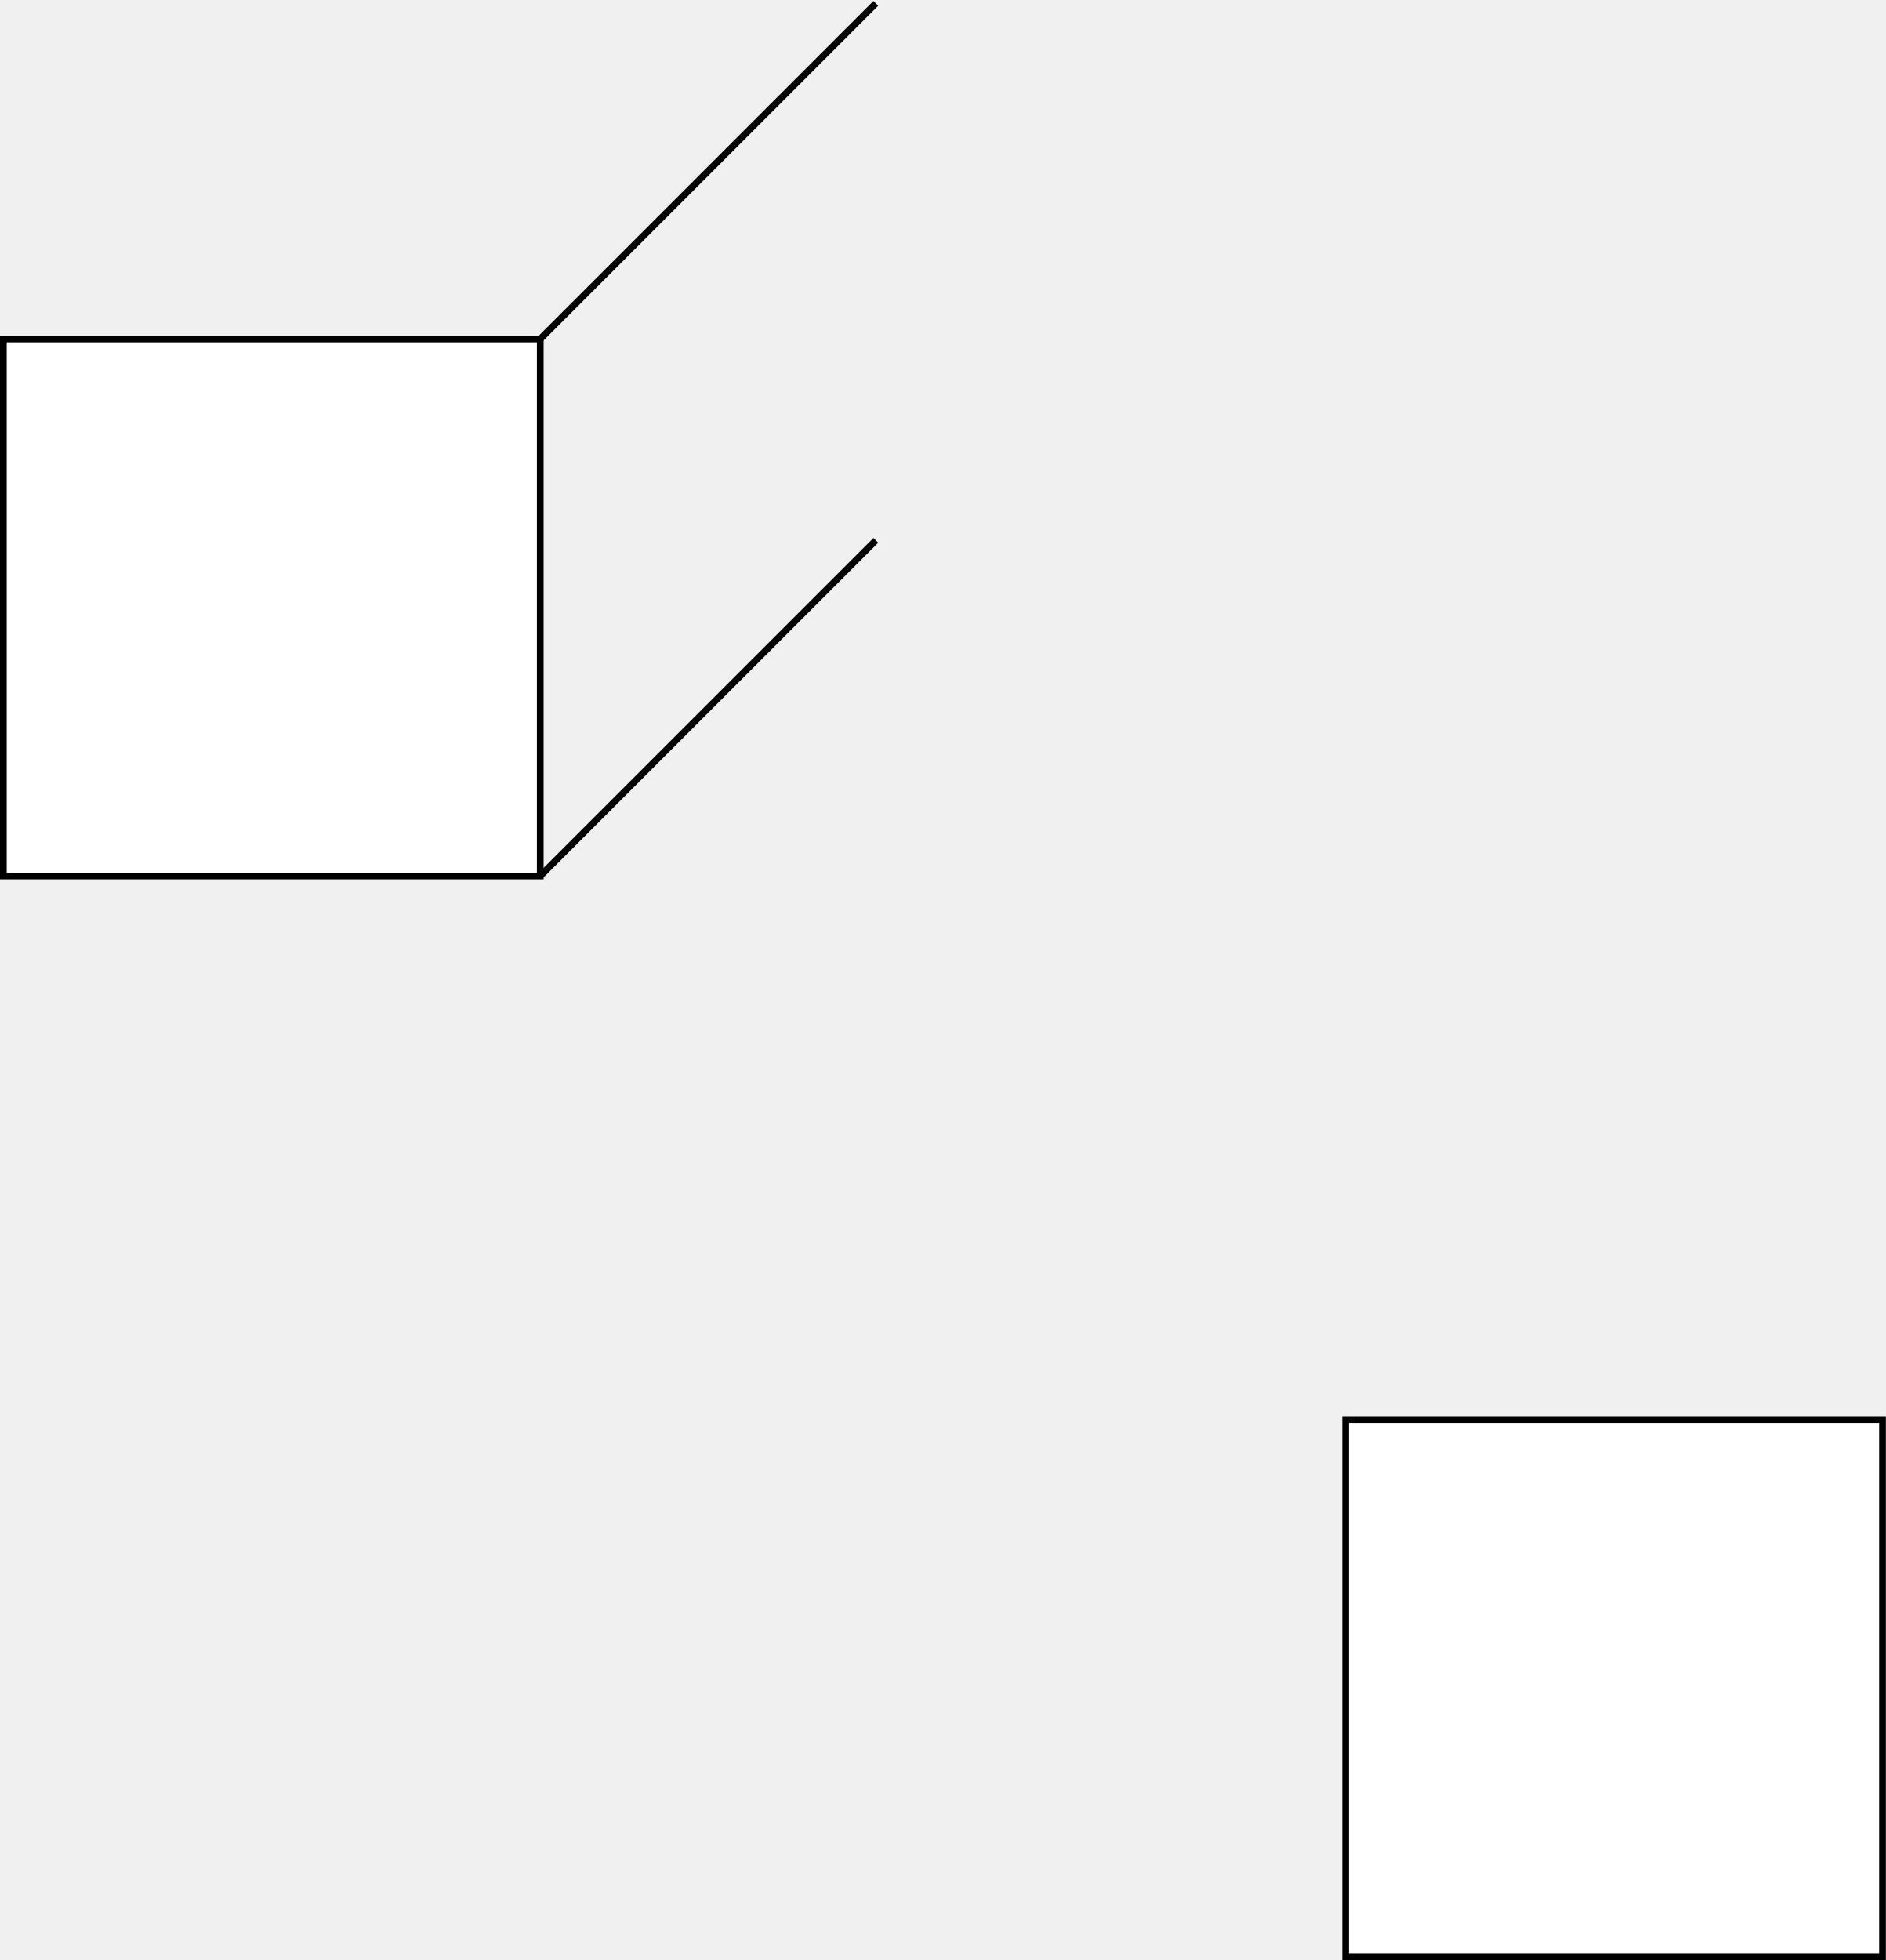
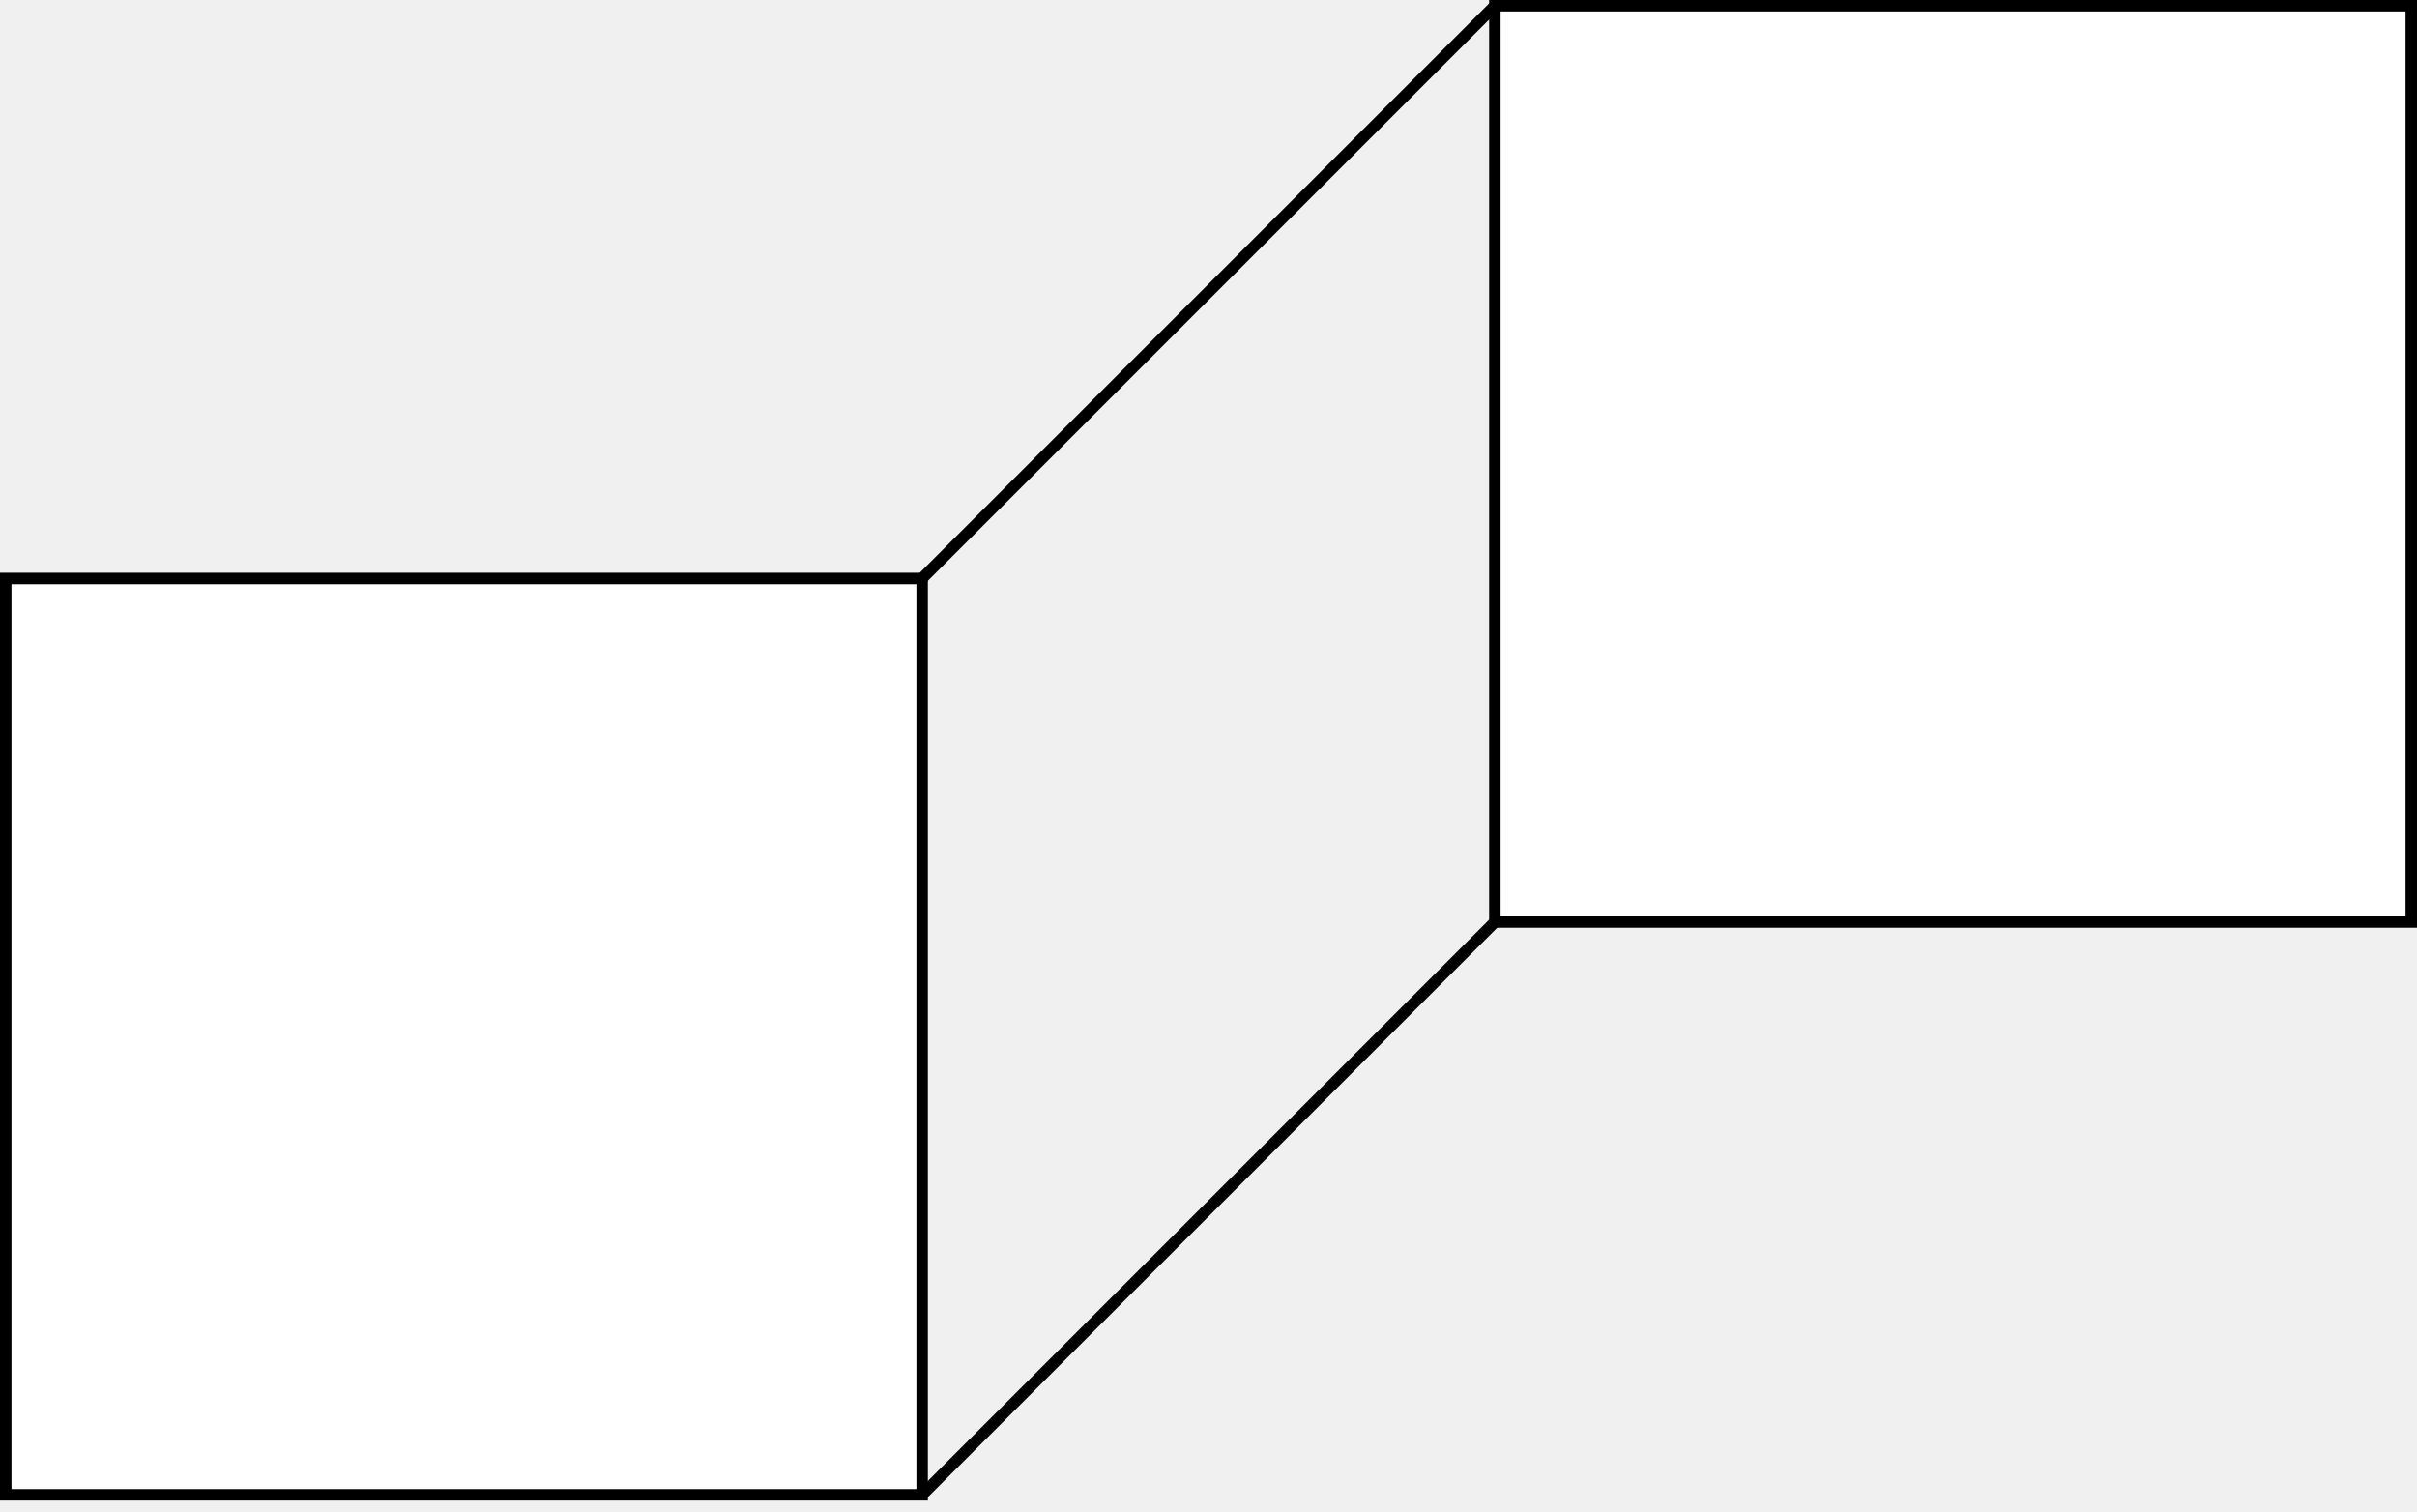
- <svg xmlns="http://www.w3.org/2000/svg" version="1.1" width="281px" height="292px" viewBox="-0.5 -0.5 281 292" content="&lt;mxfile host=&quot;app.diagrams.net&quot; modified=&quot;2021-08-31T16:19:09.073Z&quot; agent=&quot;5.0 (X11; Linux x86_64) AppleWebKit/537.36 (KHTML, like Gecko) Chrome/92.0.452.159 Safari/537.36&quot; etag=&quot;-IrQ9V_dxkoHsqqhnc4N&quot; version=&quot;15.0.3&quot; type=&quot;github&quot;&gt;&lt;diagram id=&quot;Ap-sFgGPLnxygUAm5CdN&quot; name=&quot;Page-1&quot;&gt;5ZVba4MwFMc/jY8DTXp9XLuuo2NjUFifgznVQDQhptXu0y/OpJrasguFDfYiOT9PzuV/Eg3wPKuWisj0SVDgAQppFeC7AKERnppnDQ4NGI4HDUgUow2KWrBmb2BhaOmOUSg8Ry0E10z6MBZ5DrH2GFFKlL7bVnA/qyQJ9MA6JrxPN4zqtKETNG75A7AkdZmjkW04I87ZdlKkhIqyg/AiwHMlhG5WWTUHXmvndGn23V94eyxMQa6/skFK8VqONzO5YnKFHqeL51Dc2Ch7wne2YVusPjgFypRpWEsS13ZphhzgWaozbqzILEkhG923rAKTatavyyUBpaHqIFvnEkQGWh2Mi32LQquZPTTInaKyMwLrknbUd4zYoSfHyK0uZmGl+YZM6E/KNDiR6Wj/lkz4c5kgp7f1tTRWLnLwRbqoCVDvlvYV6XQ8PNOxYwo40Wzv3+1zMtgML4KZStpzOblwLl2IQuxUDHZX9y6eBMLYDxRNTgJpohLQvUAfUzm2/fNBDf7ZoHB0pUGh0bUGZcz229+4tz9QvHgH&lt;/diagram&gt;&lt;/mxfile&gt;" resource="https://app.diagrams.net/#Hmikee-AI%2FBlockchain-101%2Fmain%2Fdemo.svg">
+ <svg xmlns="http://www.w3.org/2000/svg" version="1.1" width="211px" height="132px" viewBox="-0.5 -0.5 211 132" content="&lt;mxfile host=&quot;app.diagrams.net&quot; modified=&quot;2021-08-31T16:19:13.393Z&quot; agent=&quot;5.0 (X11; Linux x86_64) AppleWebKit/537.36 (KHTML, like Gecko) Chrome/92.0.452.159 Safari/537.36&quot; etag=&quot;npSPdy9PYN4wo4DmV9JI&quot; version=&quot;15.0.3&quot; type=&quot;github&quot;&gt;&lt;diagram id=&quot;Ap-sFgGPLnxygUAm5CdN&quot; name=&quot;Page-1&quot;&gt;5VVba4MwFP41Pg40WW+Pa9d1dGwMCutzMKcaUBNiWu1+/eKSVDMru1DYYC+S83lyLt93jgZ4kdcrSUT6yClkAQppHeDbAKExnulnAxwNMJpcGyCRjBooaoENewULhhbdMwql56g4zxQTPhjzooBYeRiRkle+245nflZBEugBm5hkfXTLqEoNOkWTFr8HlqQuczS2DefEOdtOypRQXnUgvAzwQnKuzCmvF5A13DlezL27gbenwiQU6isXhOAv1WQ7F2sm1uhhtnwK+ZWNciDZ3jZsi1VHx0CVMgUbQeLGrrTIAZ6nKs+0FekjKYXhfcdq0Knm/bpcEpAK6g5k61wBz0HJo3axb1FoObNDg9wUVR0JrEvaYd9hxIqenCK3vOiDpeYbNKE/SRPGPk3R9Jdpwp/TBAW9adZSWwUvwCdpkBOg3pb2Gel0PDrTscMkZESxg7/b52iwGZ4505W0czkdmEsXouR7GYO91d3FD4EGlXOBFJEJqF6gd1VObf9cqOt/JhSOLiQUGl9KKG22337j3v5A8fIN&lt;/diagram&gt;&lt;/mxfile&gt;" resource="https://app.diagrams.net/#Hmikee-AI%2FBlockchain-101%2Fmain%2Fdemo.svg">
  <defs />
  <g>
    <rect x="0" y="50" width="80" height="80" fill="#ffffff" stroke="#000000" pointer-events="all" />
-     <rect x="200" y="211" width="80" height="80" fill="#ffffff" stroke="#000000" pointer-events="all" />
+     <rect x="130" y="0" width="80" height="80" fill="#ffffff" stroke="#000000" pointer-events="all" />
    <path d="M 80 50 L 130 0" fill="none" stroke="#000000" stroke-miterlimit="10" pointer-events="stroke" />
    <path d="M 80 130 L 130 80" fill="none" stroke="#000000" stroke-miterlimit="10" pointer-events="stroke" />
  </g>
</svg>
